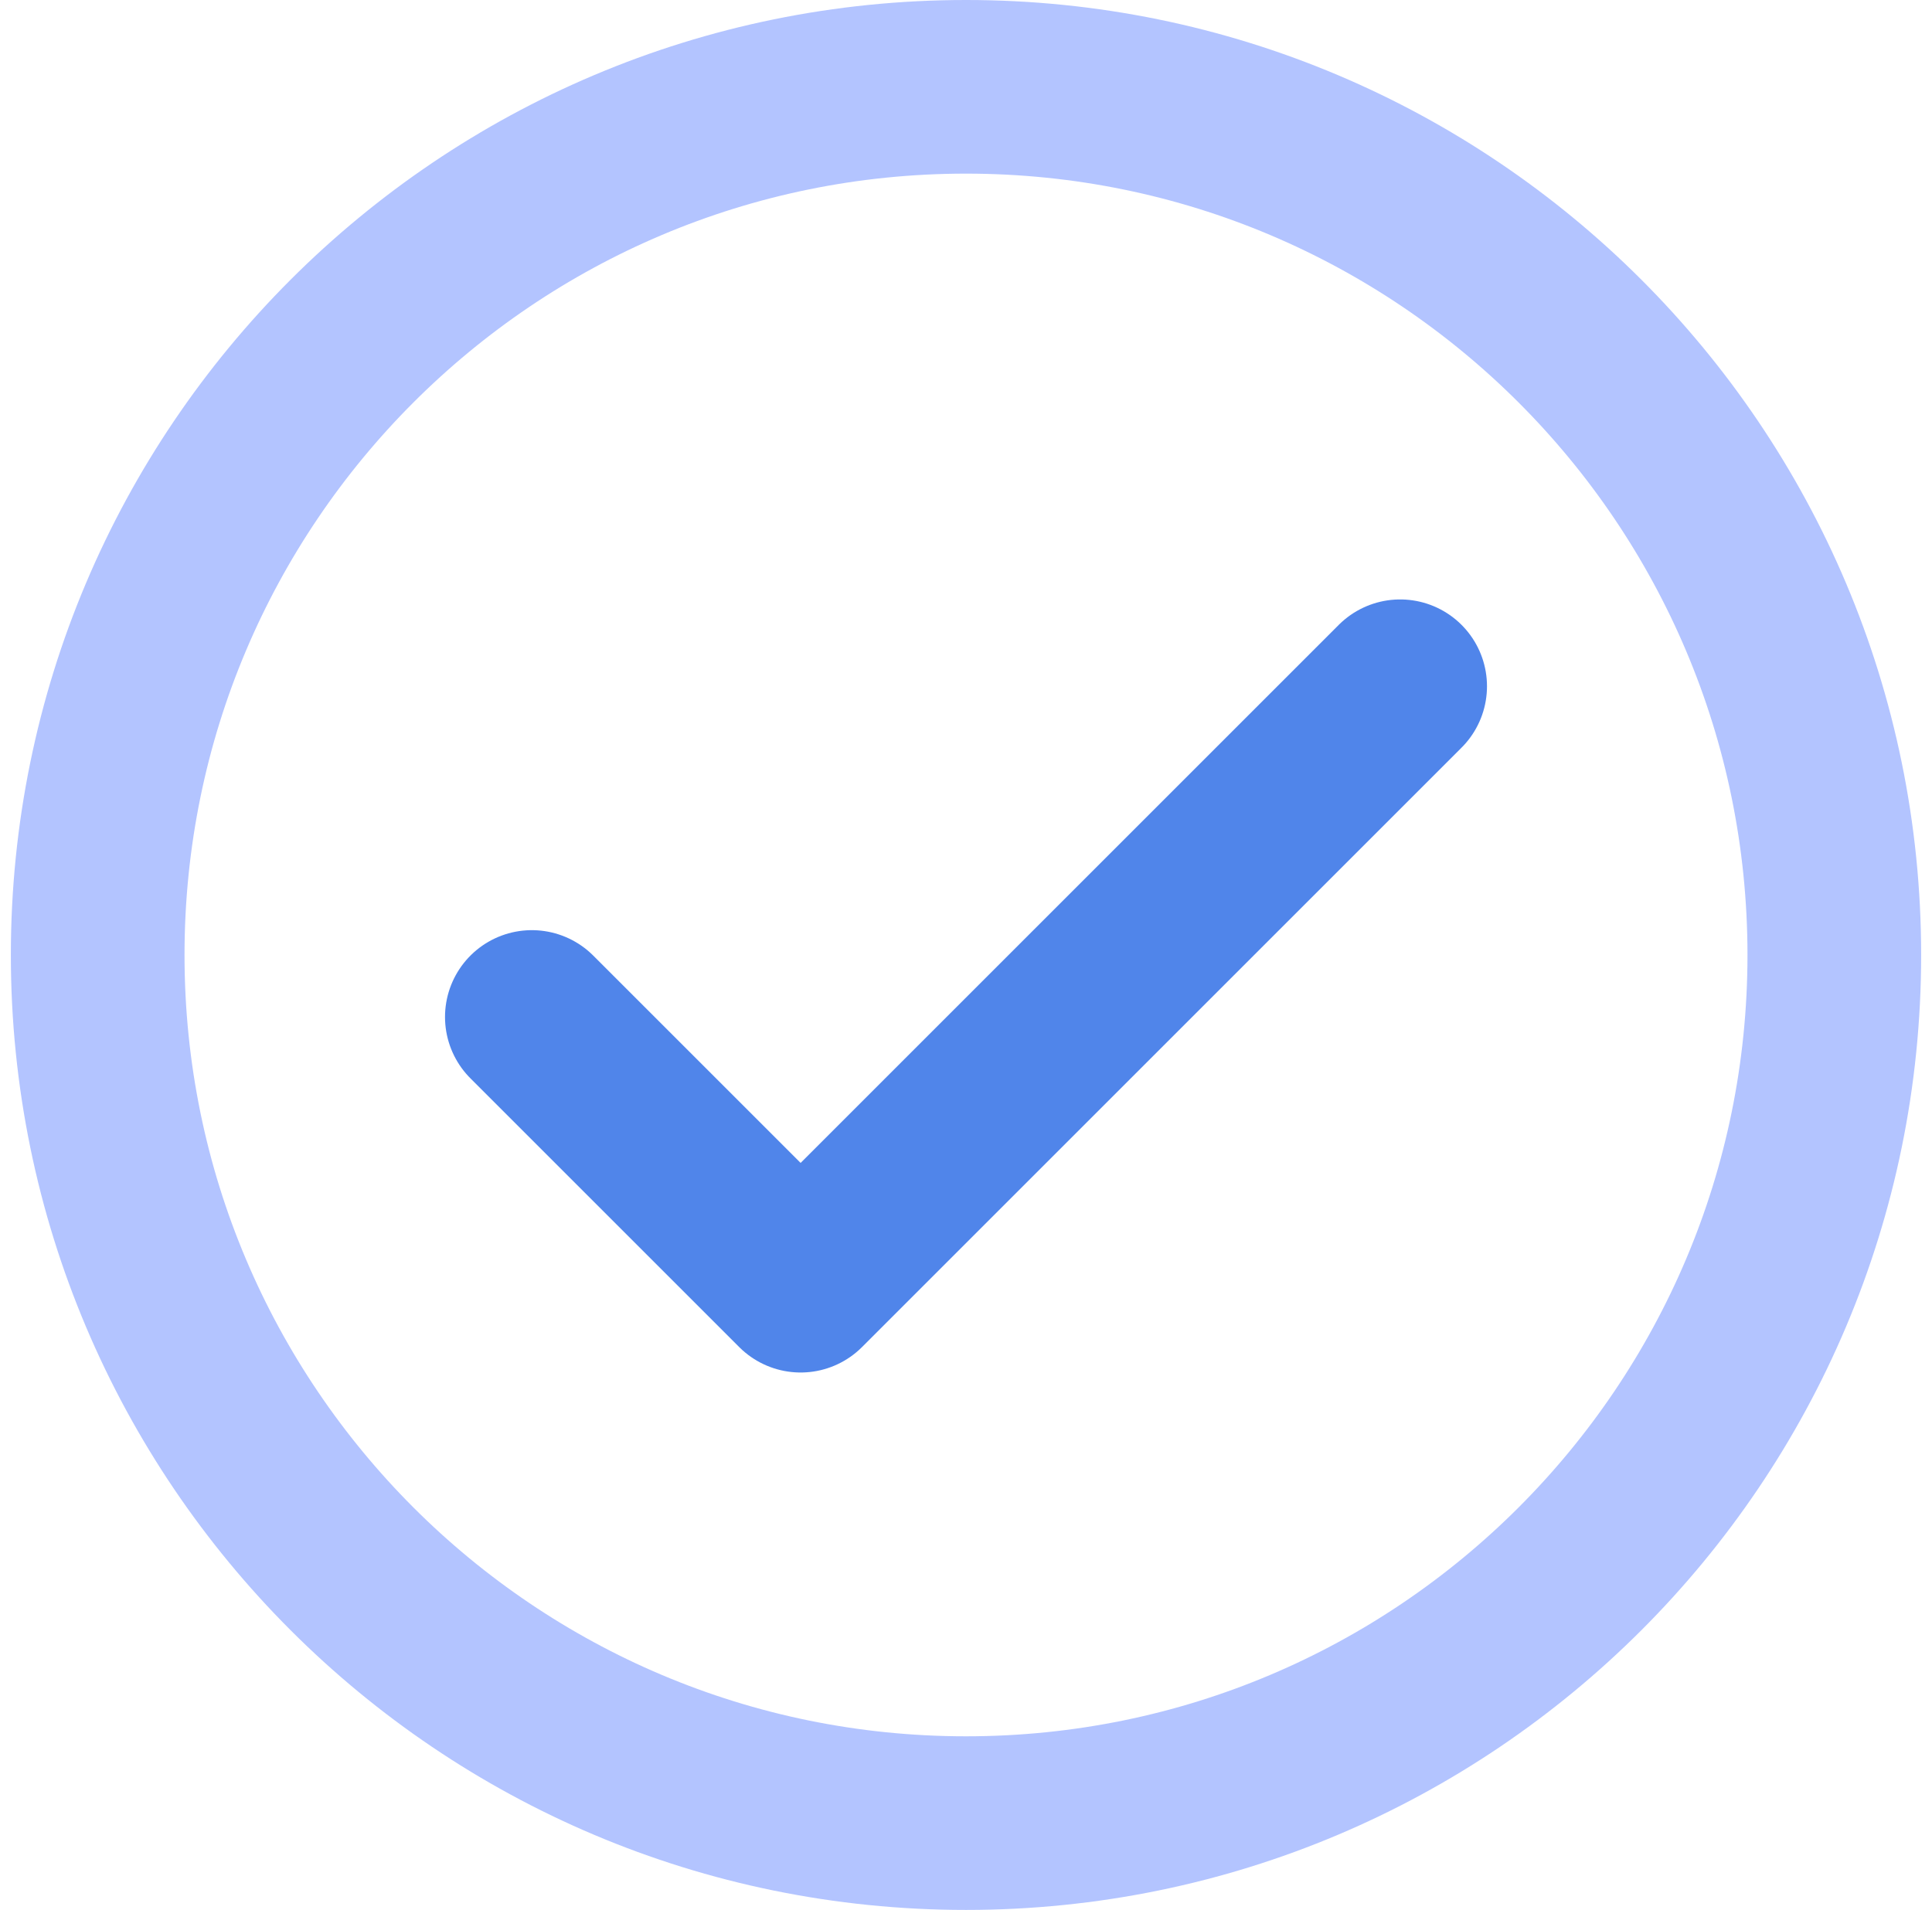
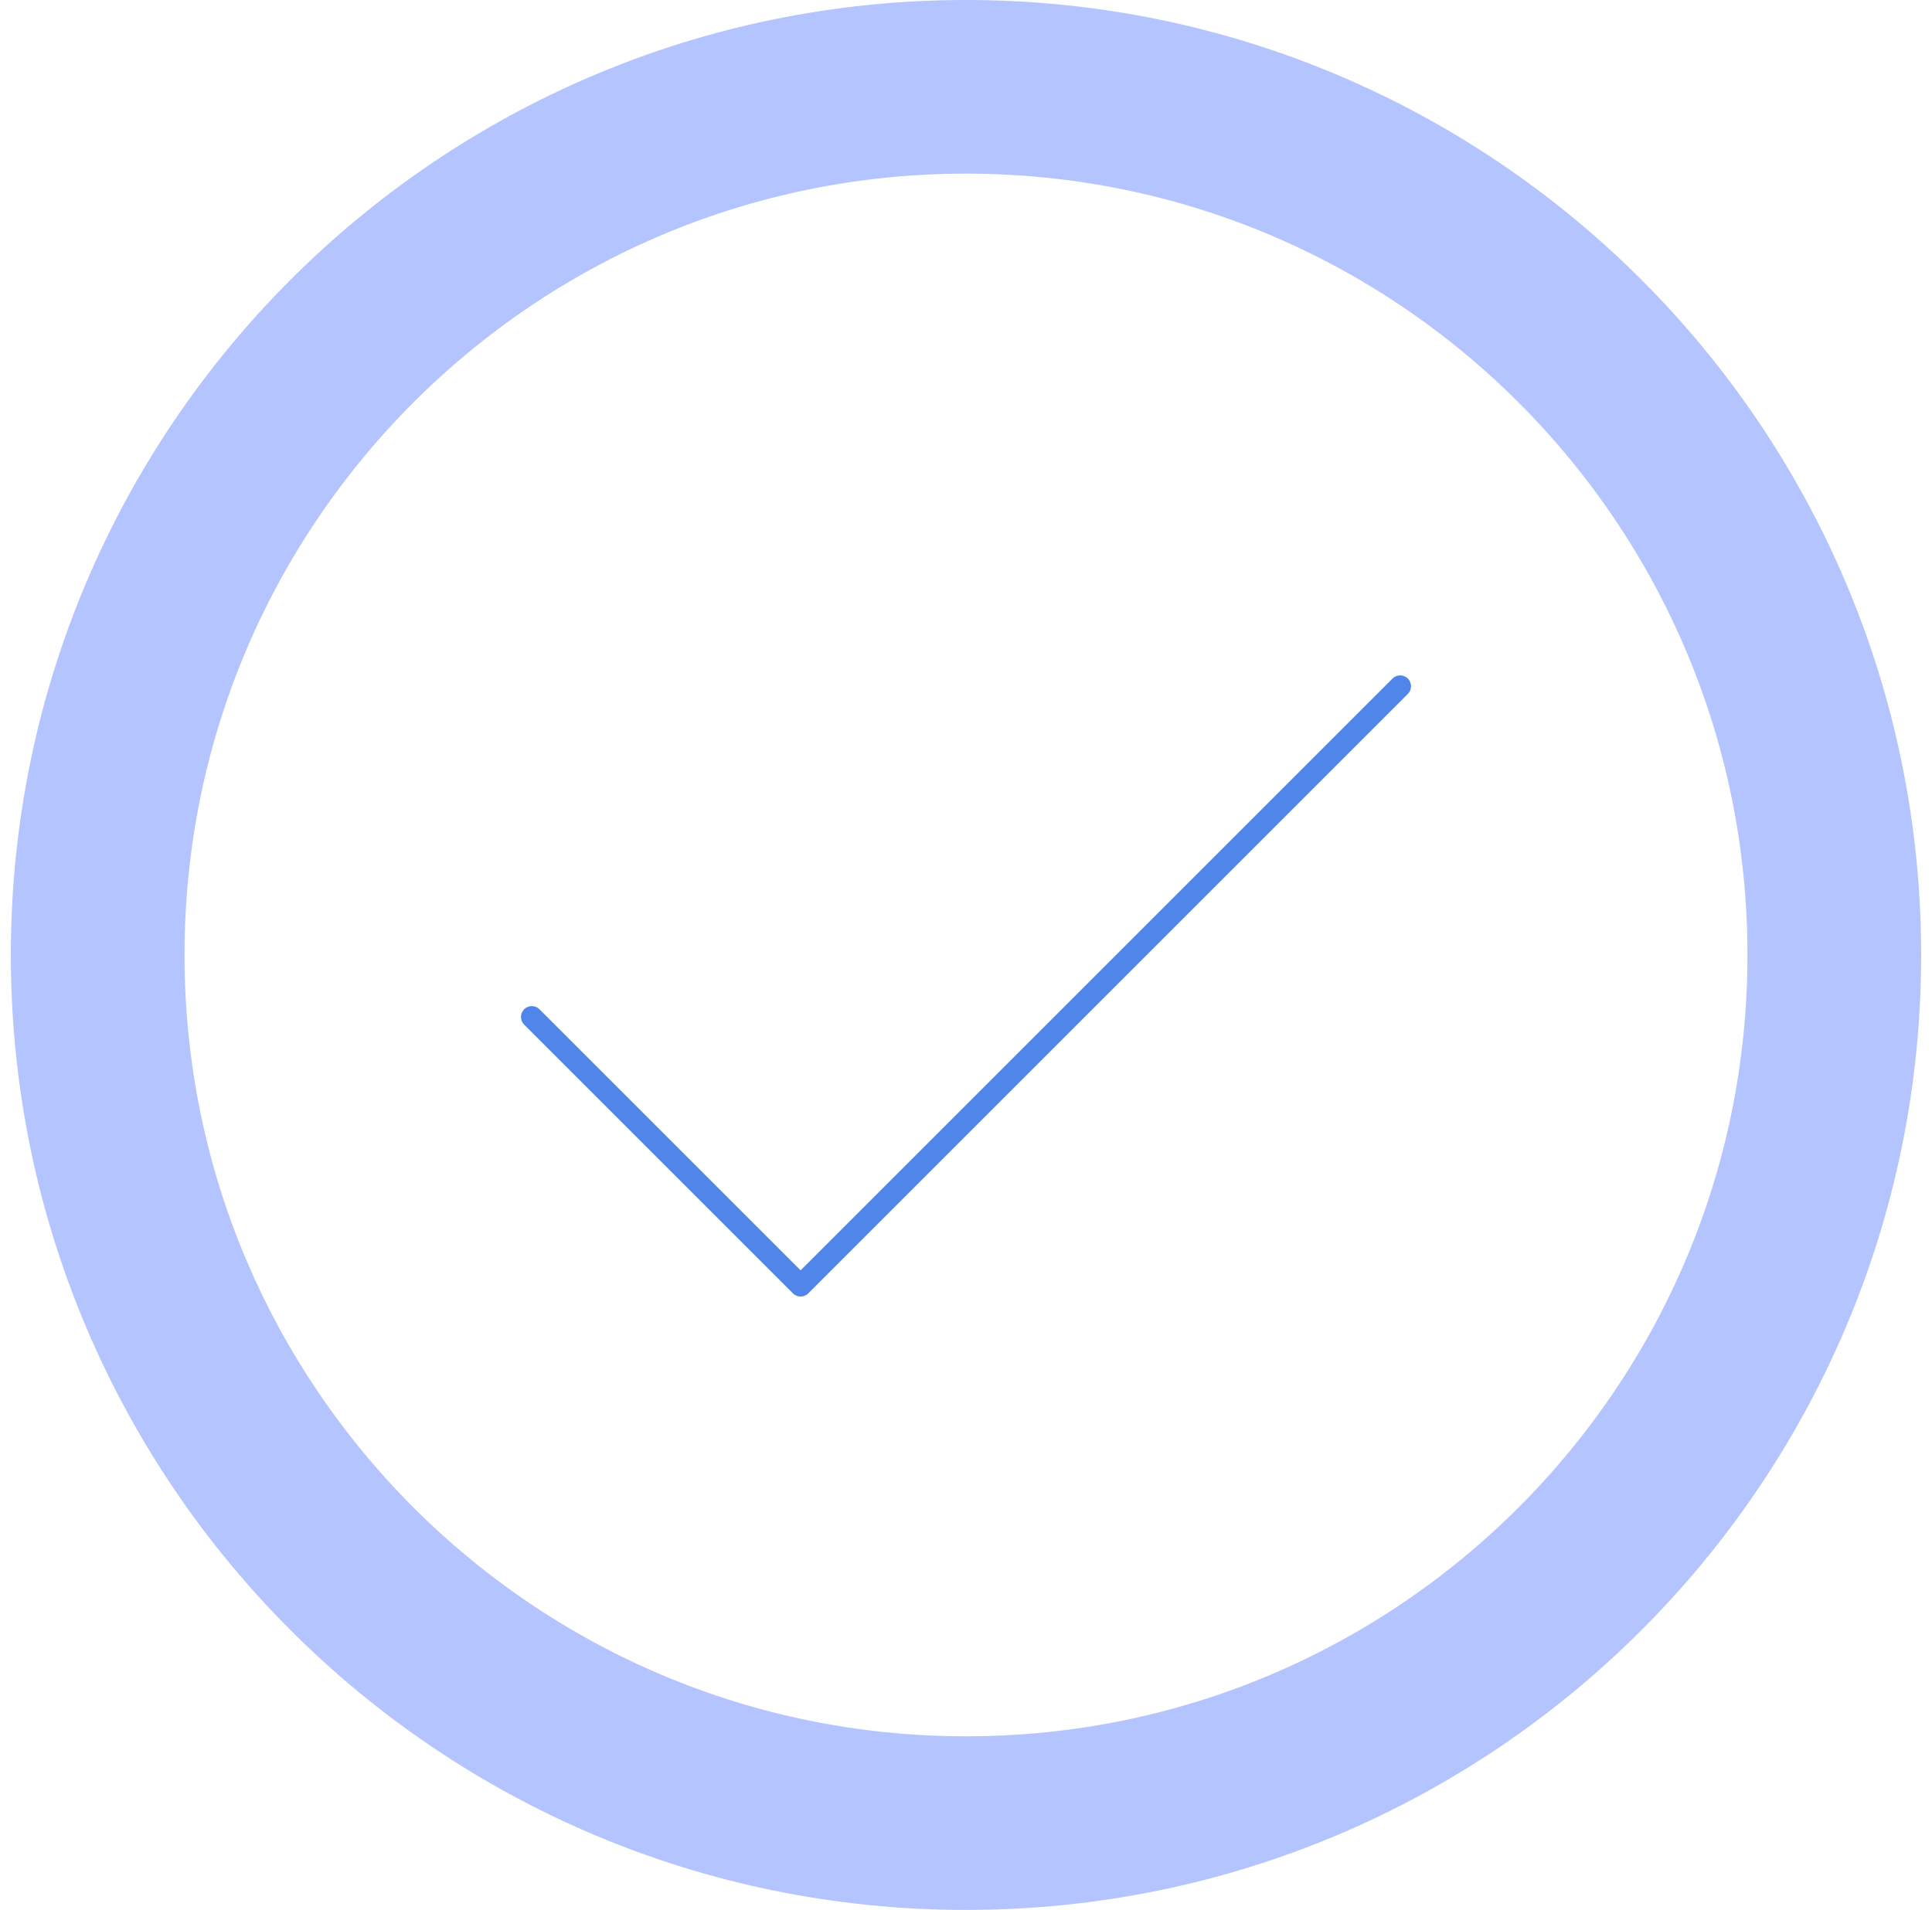
<svg xmlns="http://www.w3.org/2000/svg" className="checkmark" viewBox="0 0 89 88" fill="none">
  <circle cx="44.5" cy="44" r="40" stroke="#B3C4FF" stroke-width="8" />
-   <path d="M24.5 46.857L36.881 59.238L64.5 31.619" stroke="#5085EA" stroke-width="8" stroke-linecap="round" stroke-linejoin="round" />
+   <path d="M24.5 46.857L36.881 59.238L64.5 31.619" stroke="#5085EA" strokeWidth="8" stroke-linecap="round" stroke-linejoin="round" />
</svg>
